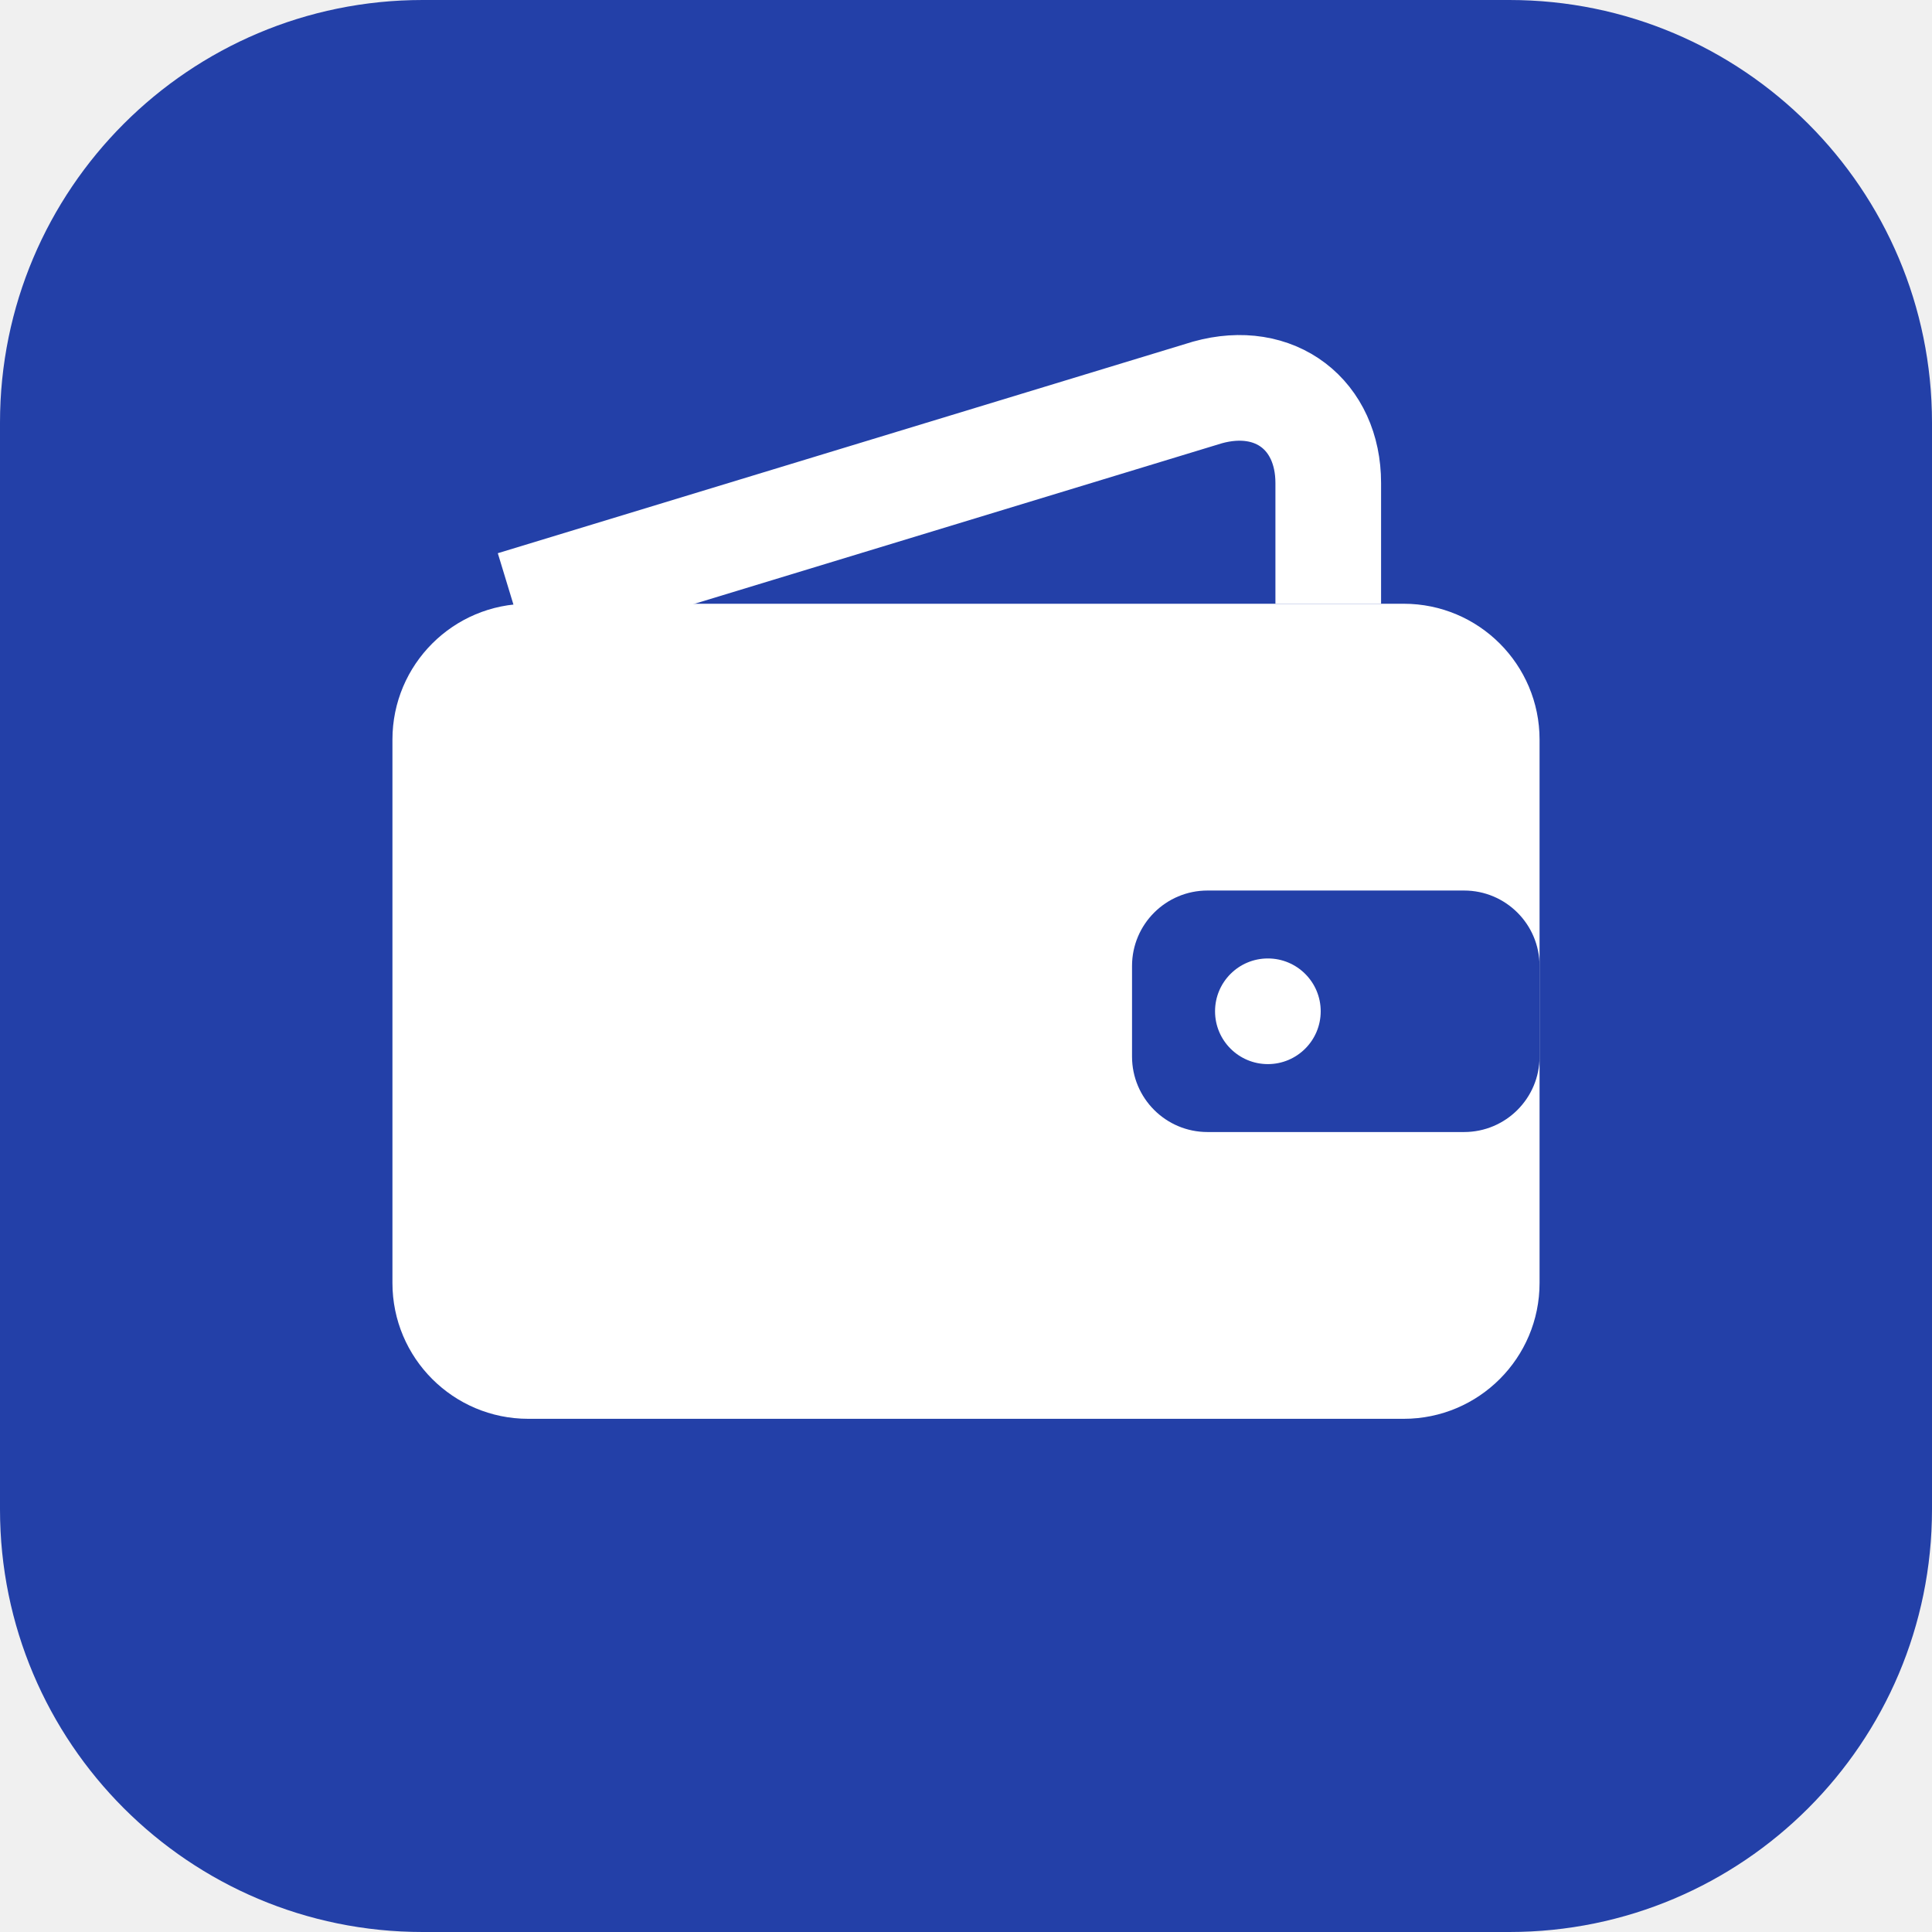
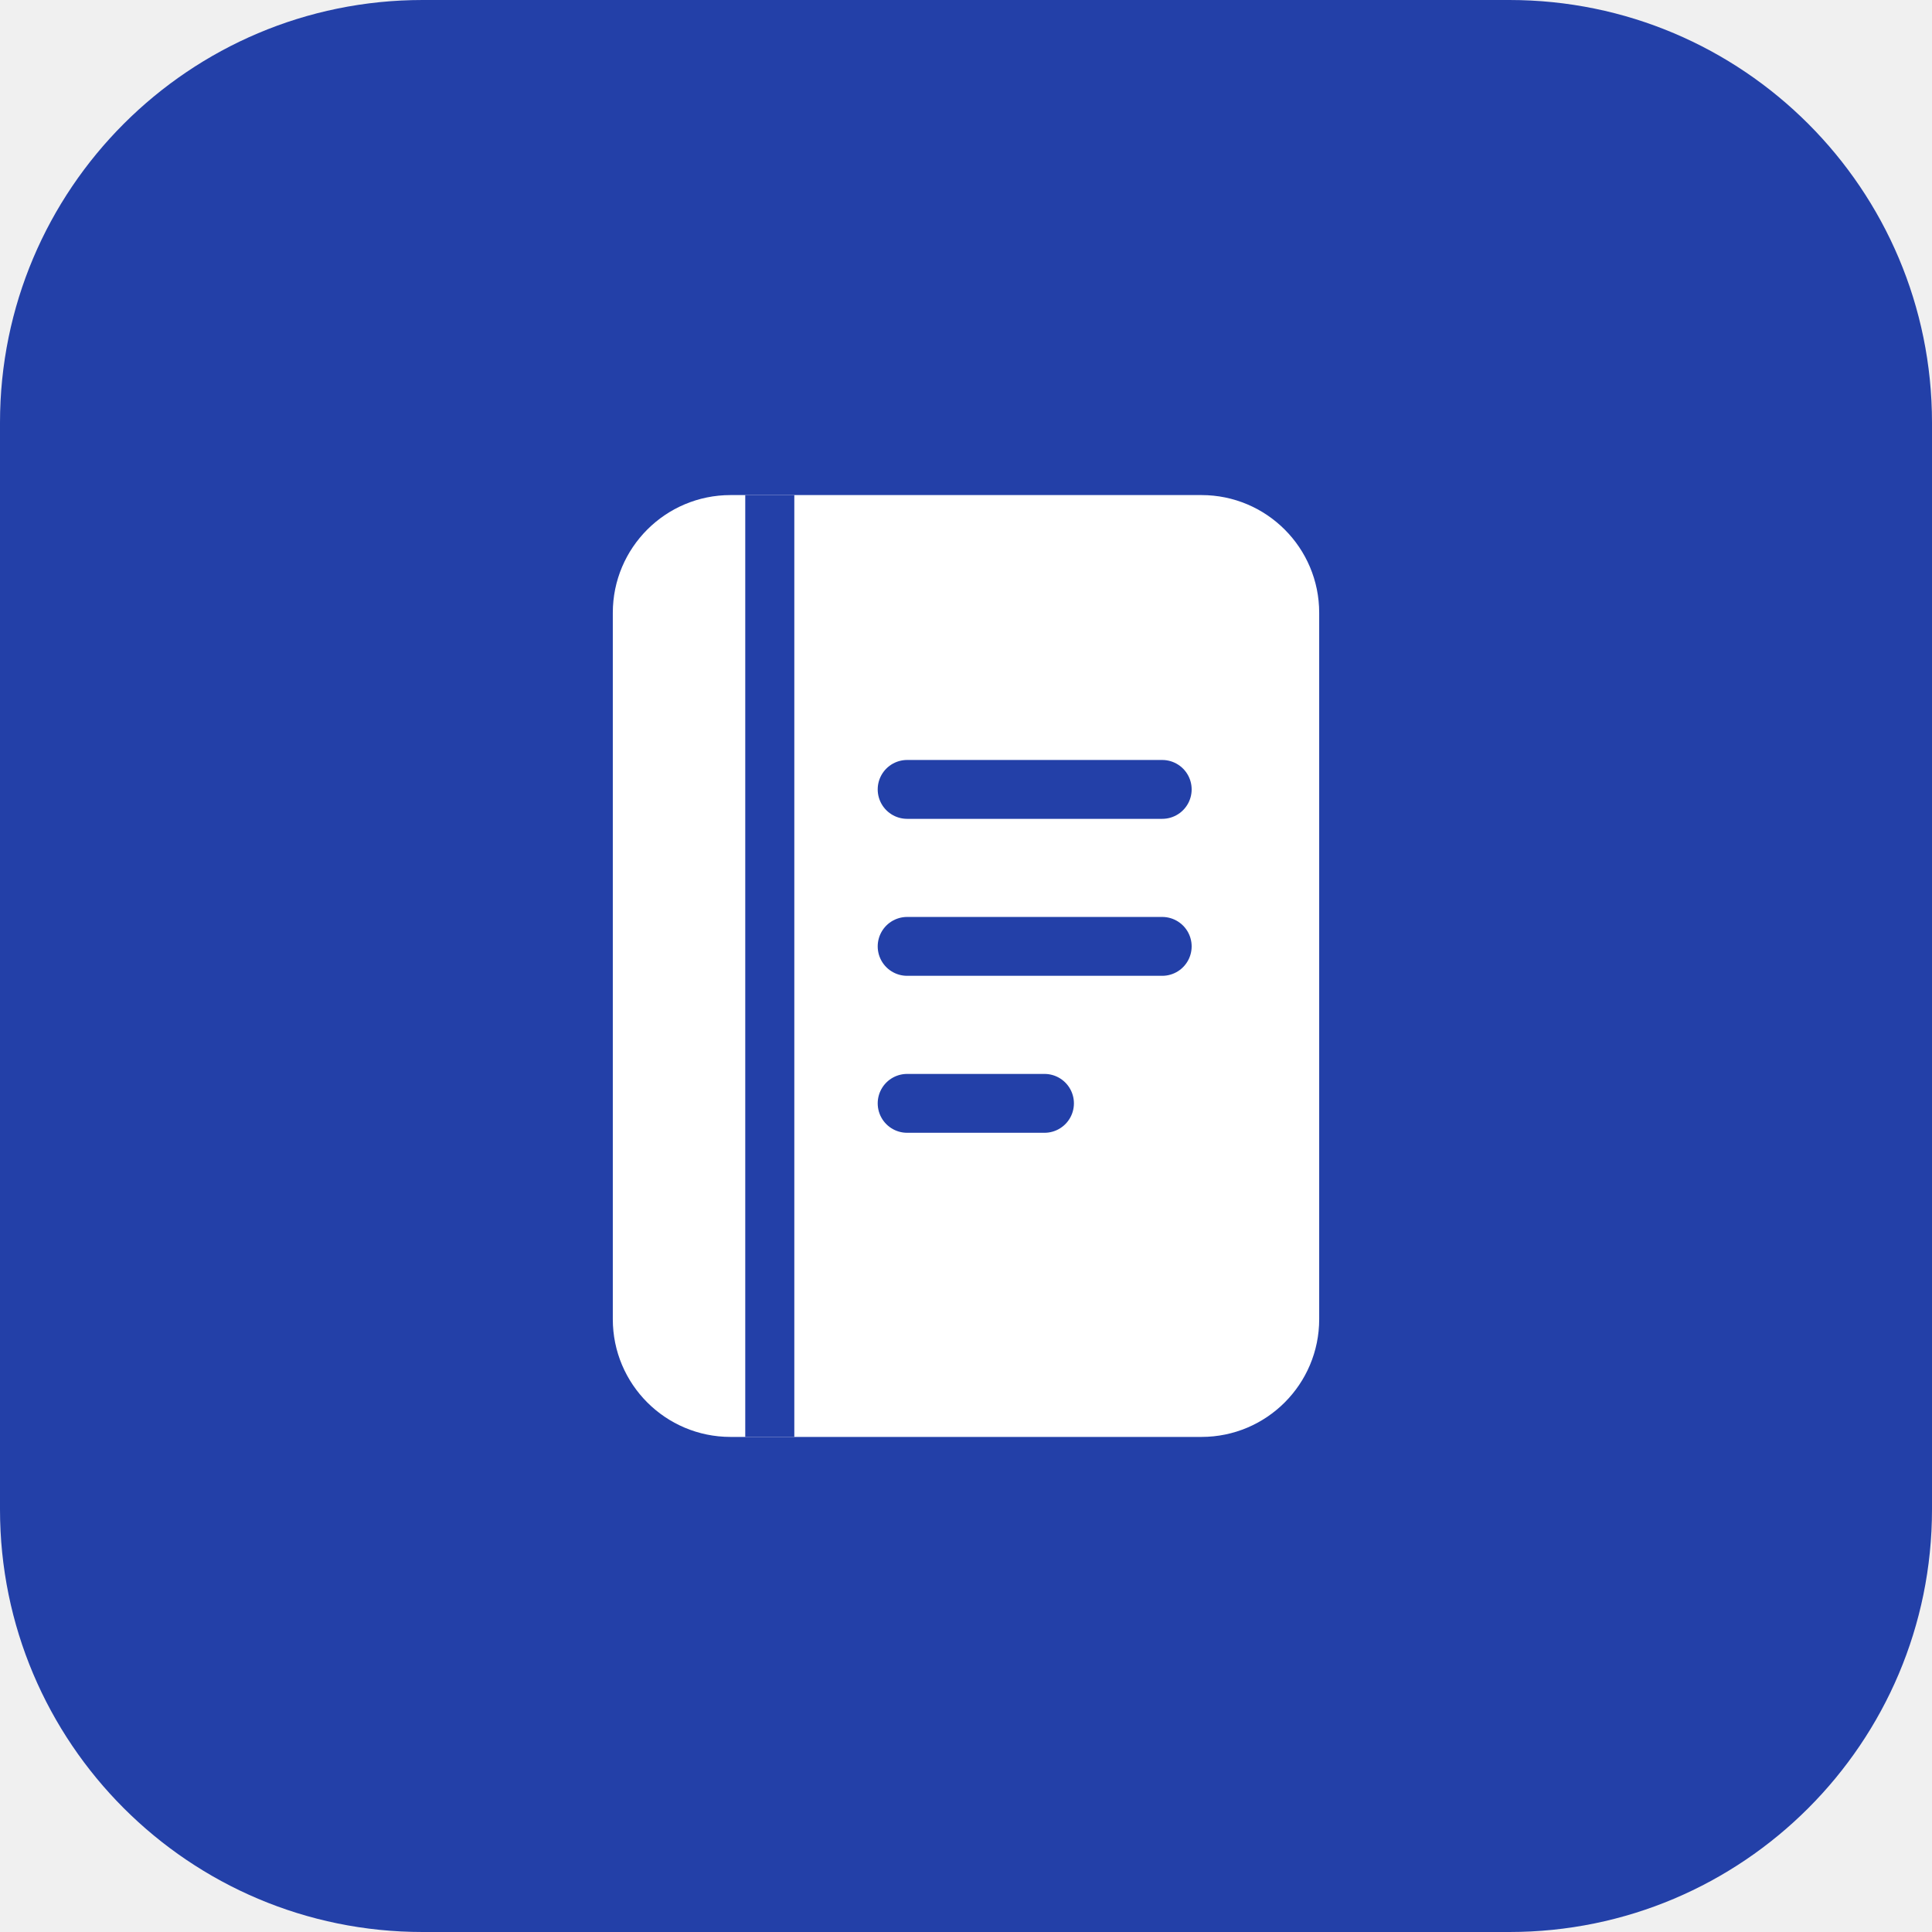
<svg xmlns="http://www.w3.org/2000/svg" viewBox="0 0 512 512">
  <rect width="512" height="512" rx="112" fill="#2340a8" />
-   <rect x="104" y="160" width="304" height="216" rx="36" fill="#fff" />
-   <path d="M136 160l184-56c18-5 32 6 32 24v32" fill="none" stroke="#fff" stroke-width="28" stroke-linejoin="round" />
-   <rect x="300" y="236" width="108" height="64" rx="20" fill="#2340a8" />
-   <circle cx="336" cy="268" r="14" fill="#fff" />
+   <g transform="translate(256 256) scale(5.2) translate(-54 -54)">
+     <path d="M42 30h24a6 6 0 0 1 6 6v36a6 6 0 0 1-6 6H42a6 6 0 0 1-6-6V36a6 6 0 0 1 6-6z" fill="#fff" />
+     <path d="M44 30v48" stroke="#2340a8" stroke-width="2.5" />
+     <path d="M51 45h13M51 53h13M51 61h7" stroke="#2340a8" stroke-width="3" stroke-linecap="round" />
+   </g>
</svg>
